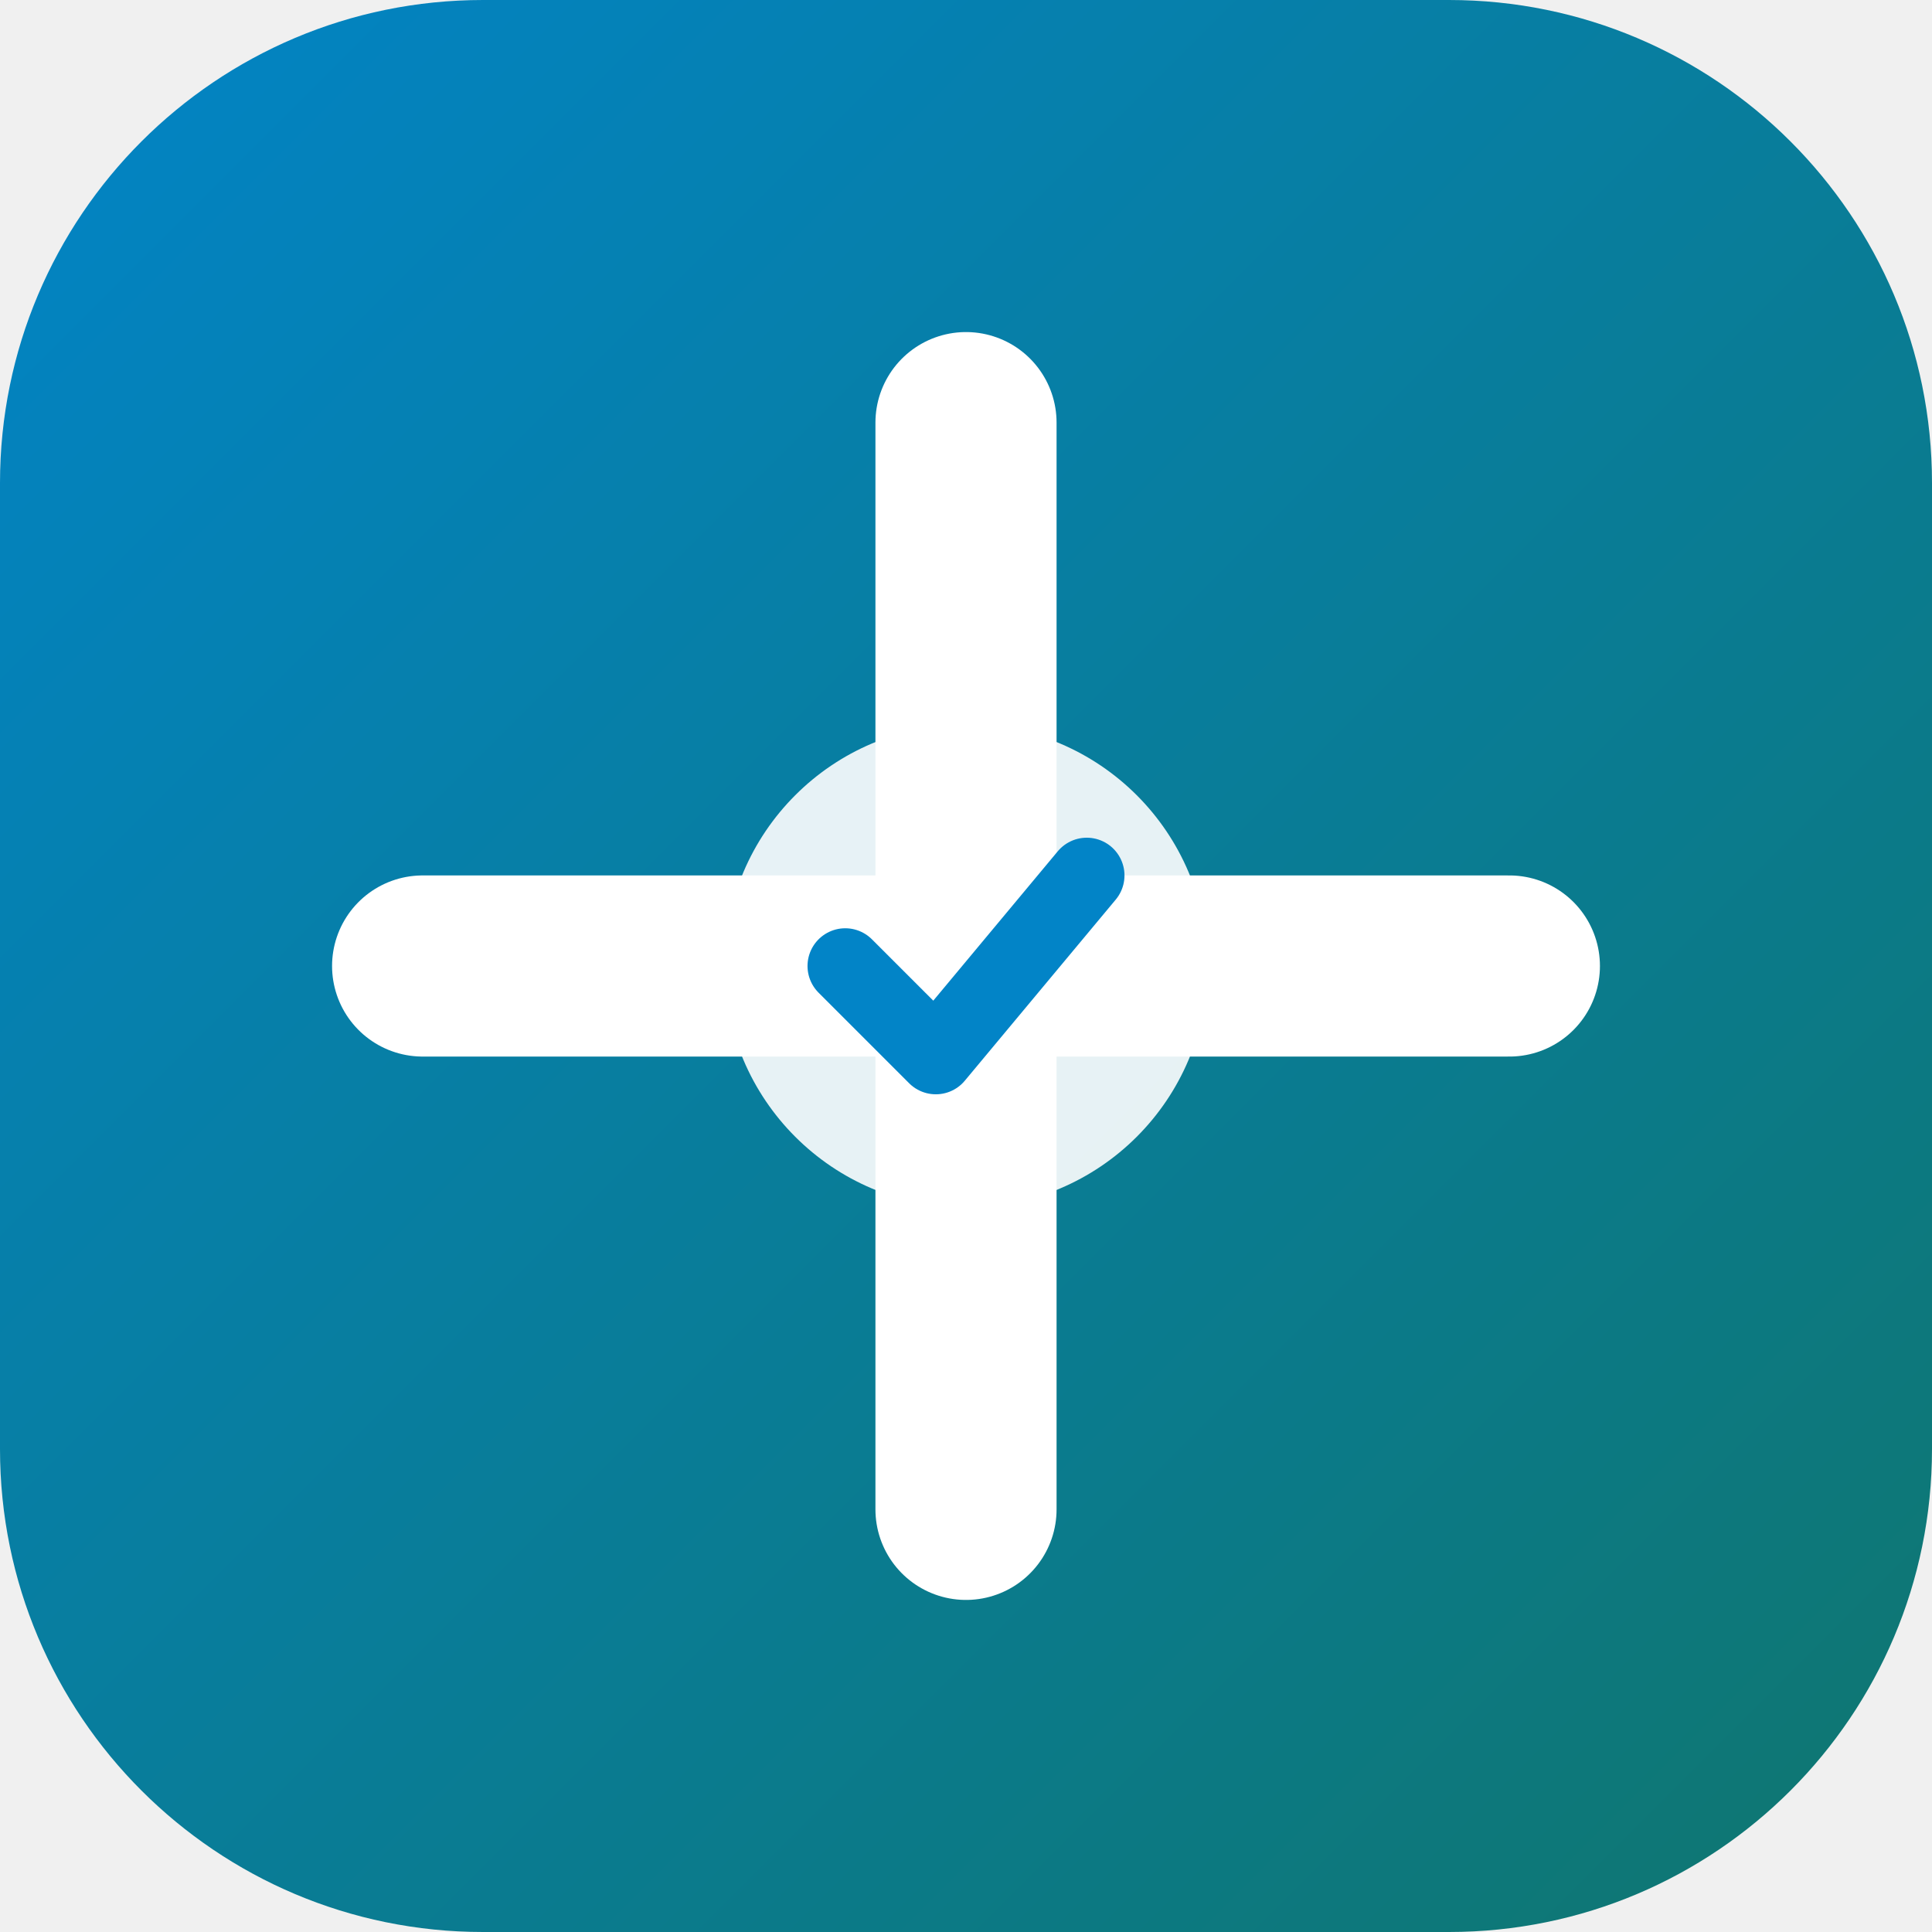
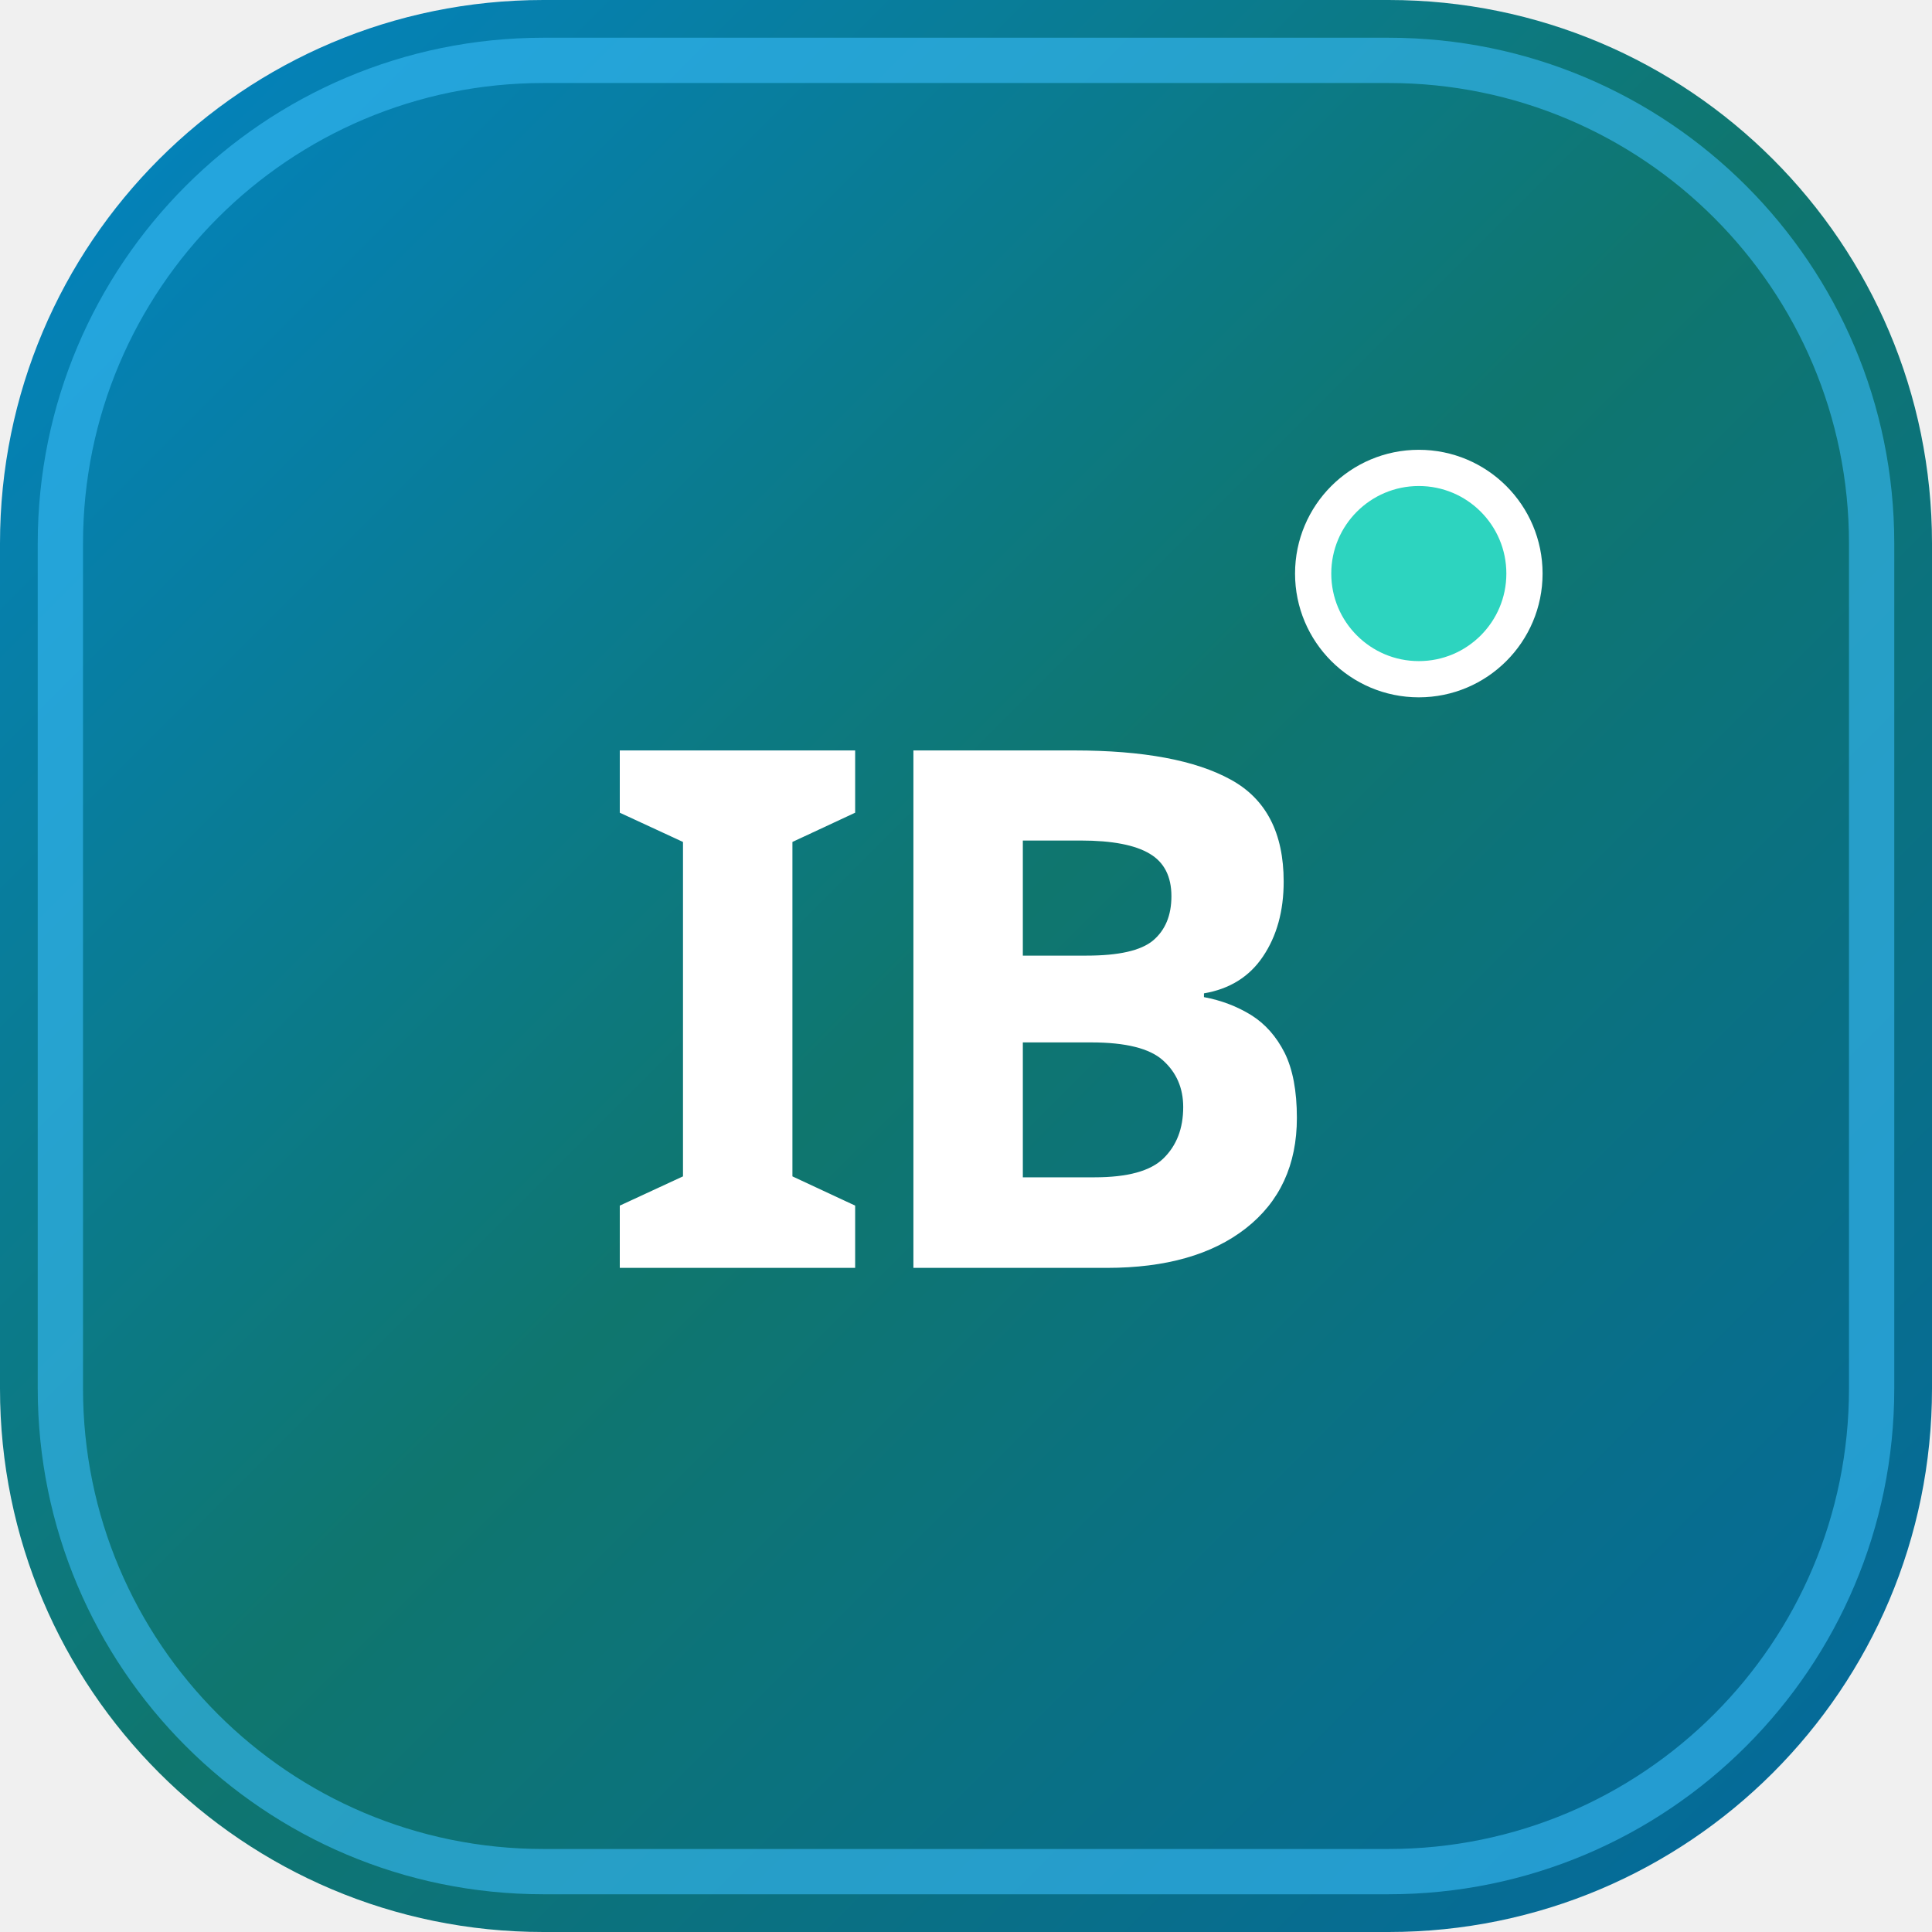
<svg xmlns="http://www.w3.org/2000/svg" viewBox="0 0 64 64" width="64" height="64">
  <defs>
    <linearGradient id="favGrad" x1="0%" y1="0%" x2="100%" y2="100%">
      <stop offset="0%" stop-color="#0284c7" />
-       <stop offset="100%" stop-color="#0f766e" />
+       <stop offset="50%" stop-color="#0f766e" />
+       <stop offset="100%" stop-color="#0369a1" />
    </linearGradient>
  </defs>
-   <rect width="64" height="64" rx="16" fill="url(#favGrad)" />
-   <path d="M32 14v36M14 32h36" stroke="#ffffff" stroke-width="6" stroke-linecap="round" />
-   <circle cx="32" cy="32" r="8" fill="#ffffff" opacity="0.9" />
-   <path d="M28 32l3 3 5-6" stroke="#0284c7" stroke-width="2.5" stroke-linecap="round" stroke-linejoin="round" fill="none" />
+   <rect width="64" height="64" rx="18" fill="url(#favGrad)" />
+   <rect x="2" y="2" width="60" height="60" rx="16" fill="none" stroke="#38bdf8" stroke-width="1.5" opacity="0.6" />
+   <text x="32" y="42" font-family="'Plus Jakarta Sans', system-ui, sans-serif" font-size="24" font-weight="900" fill="#ffffff" letter-spacing="-1" text-anchor="middle">IB</text>
+   <circle cx="47" cy="19" r="3.5" fill="#2dd4bf" stroke="#ffffff" stroke-width="1.2" />
</svg>
